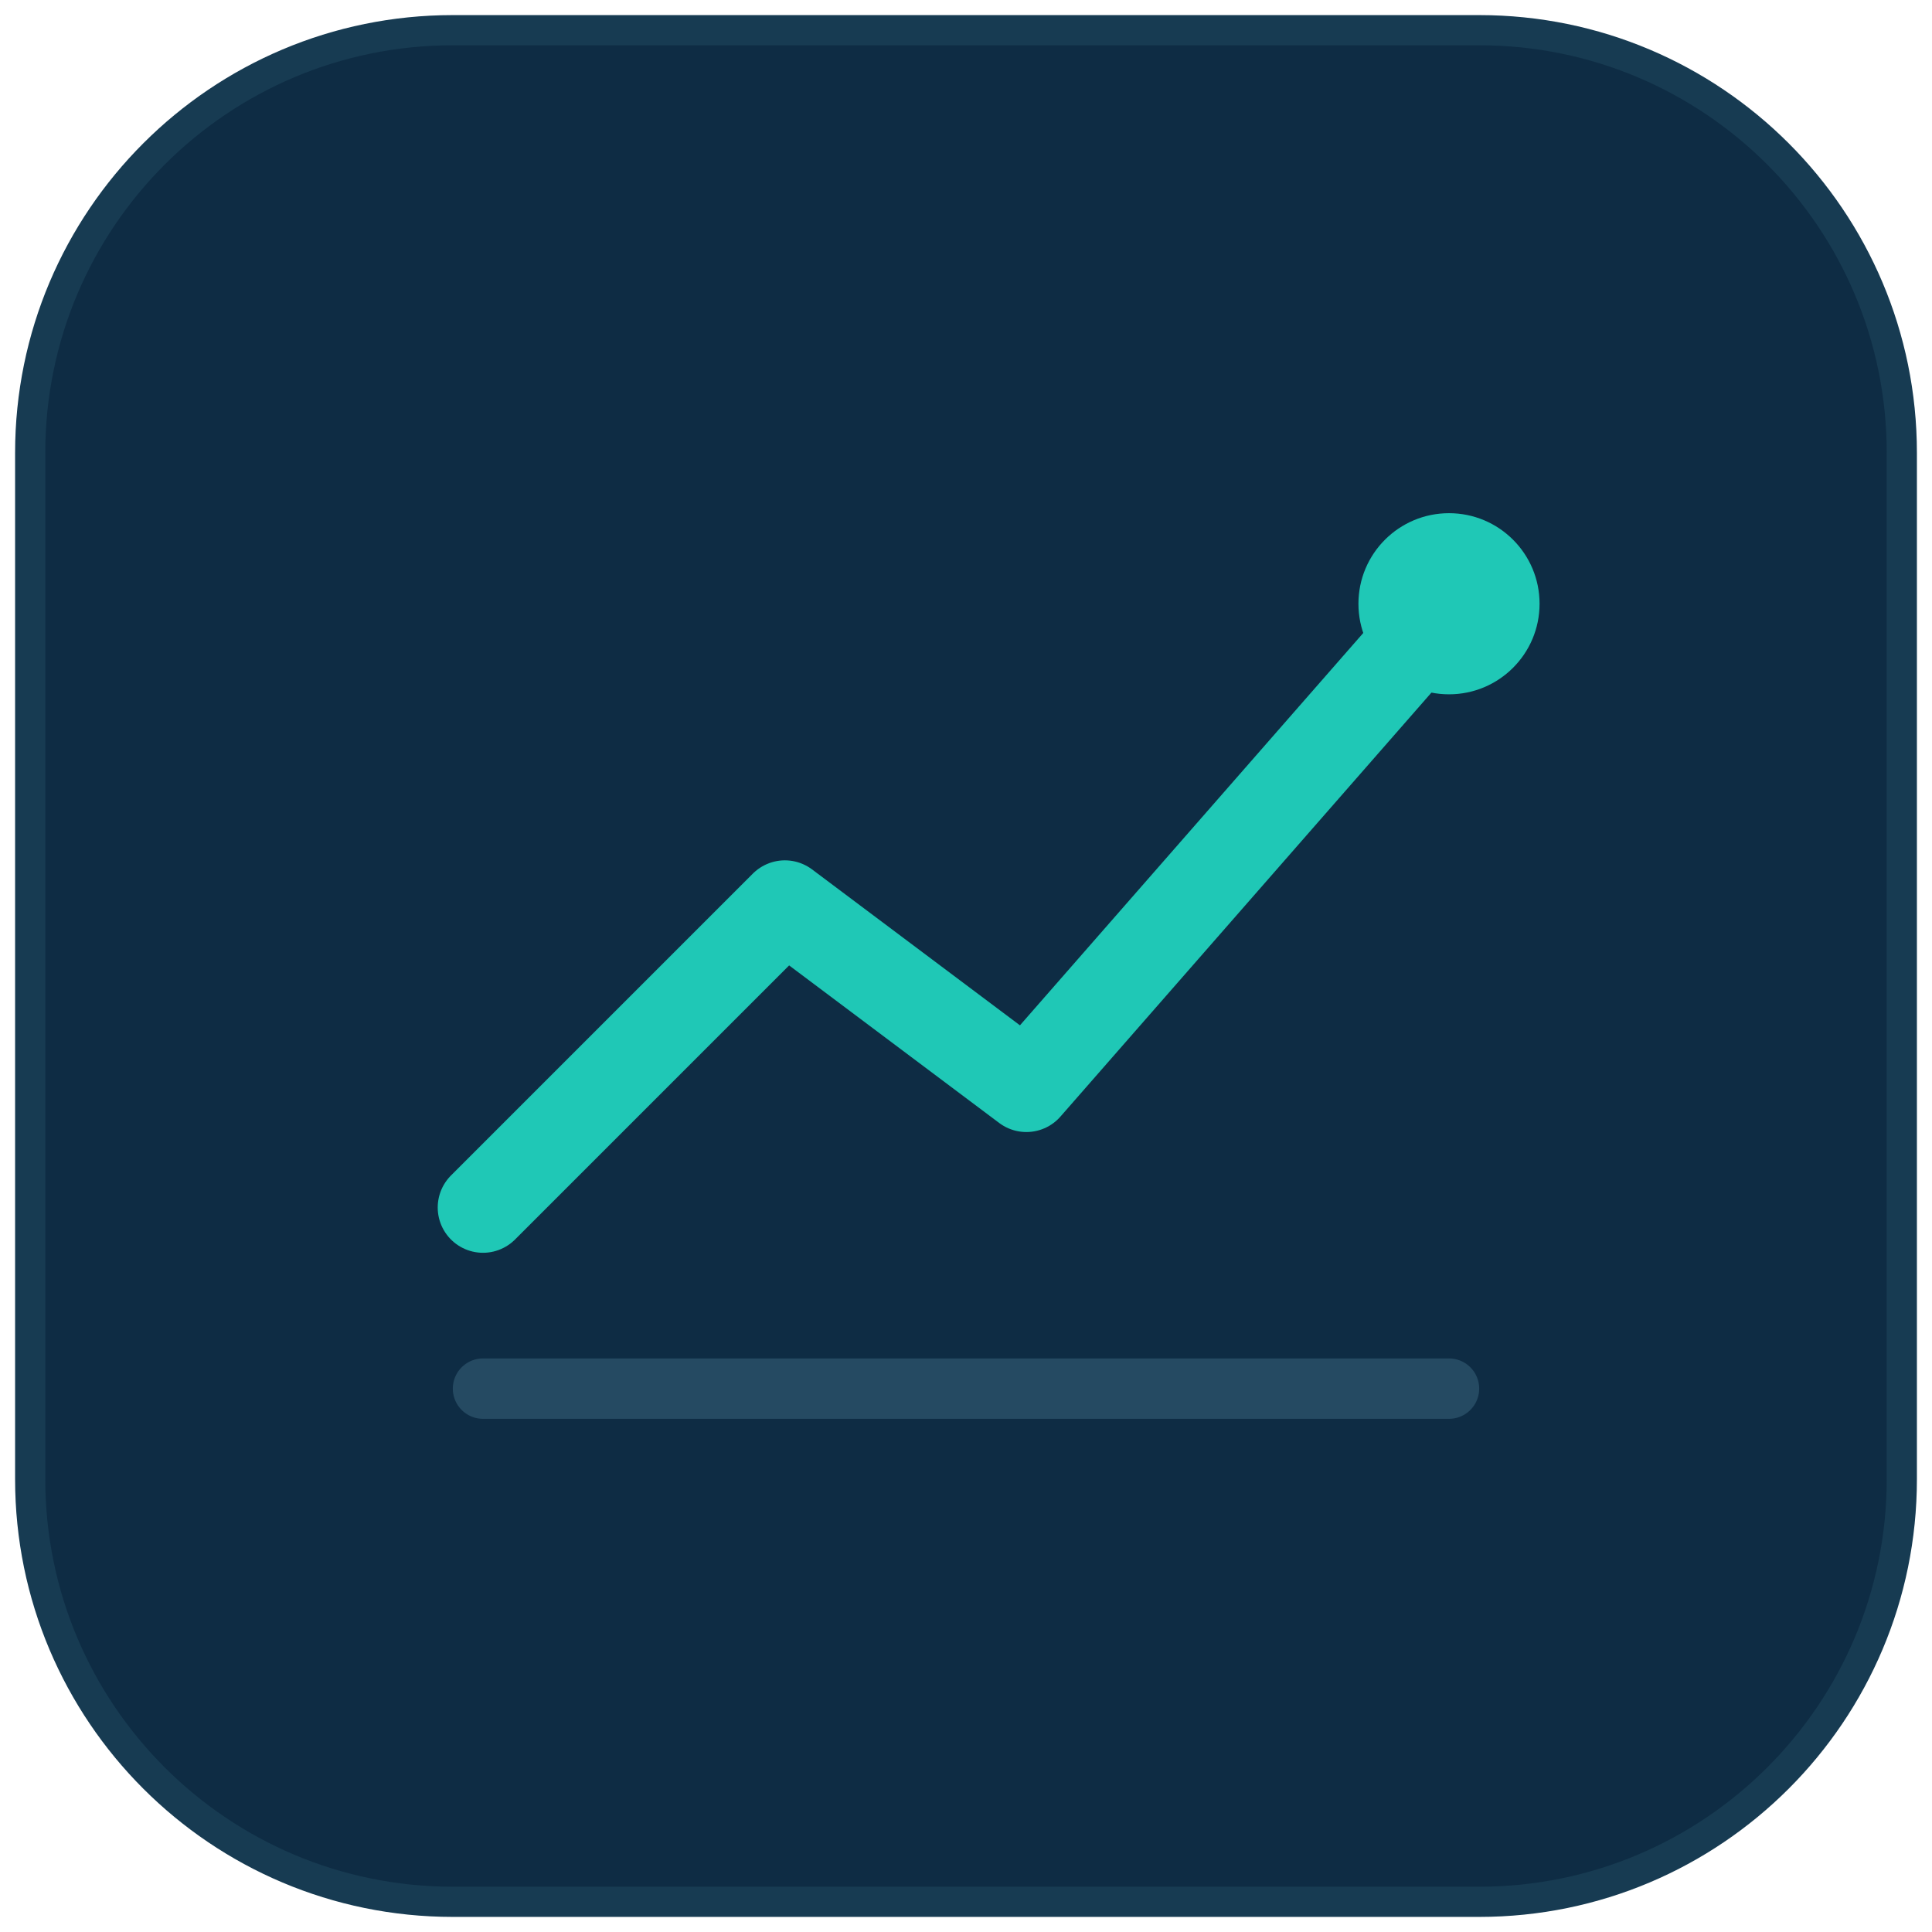
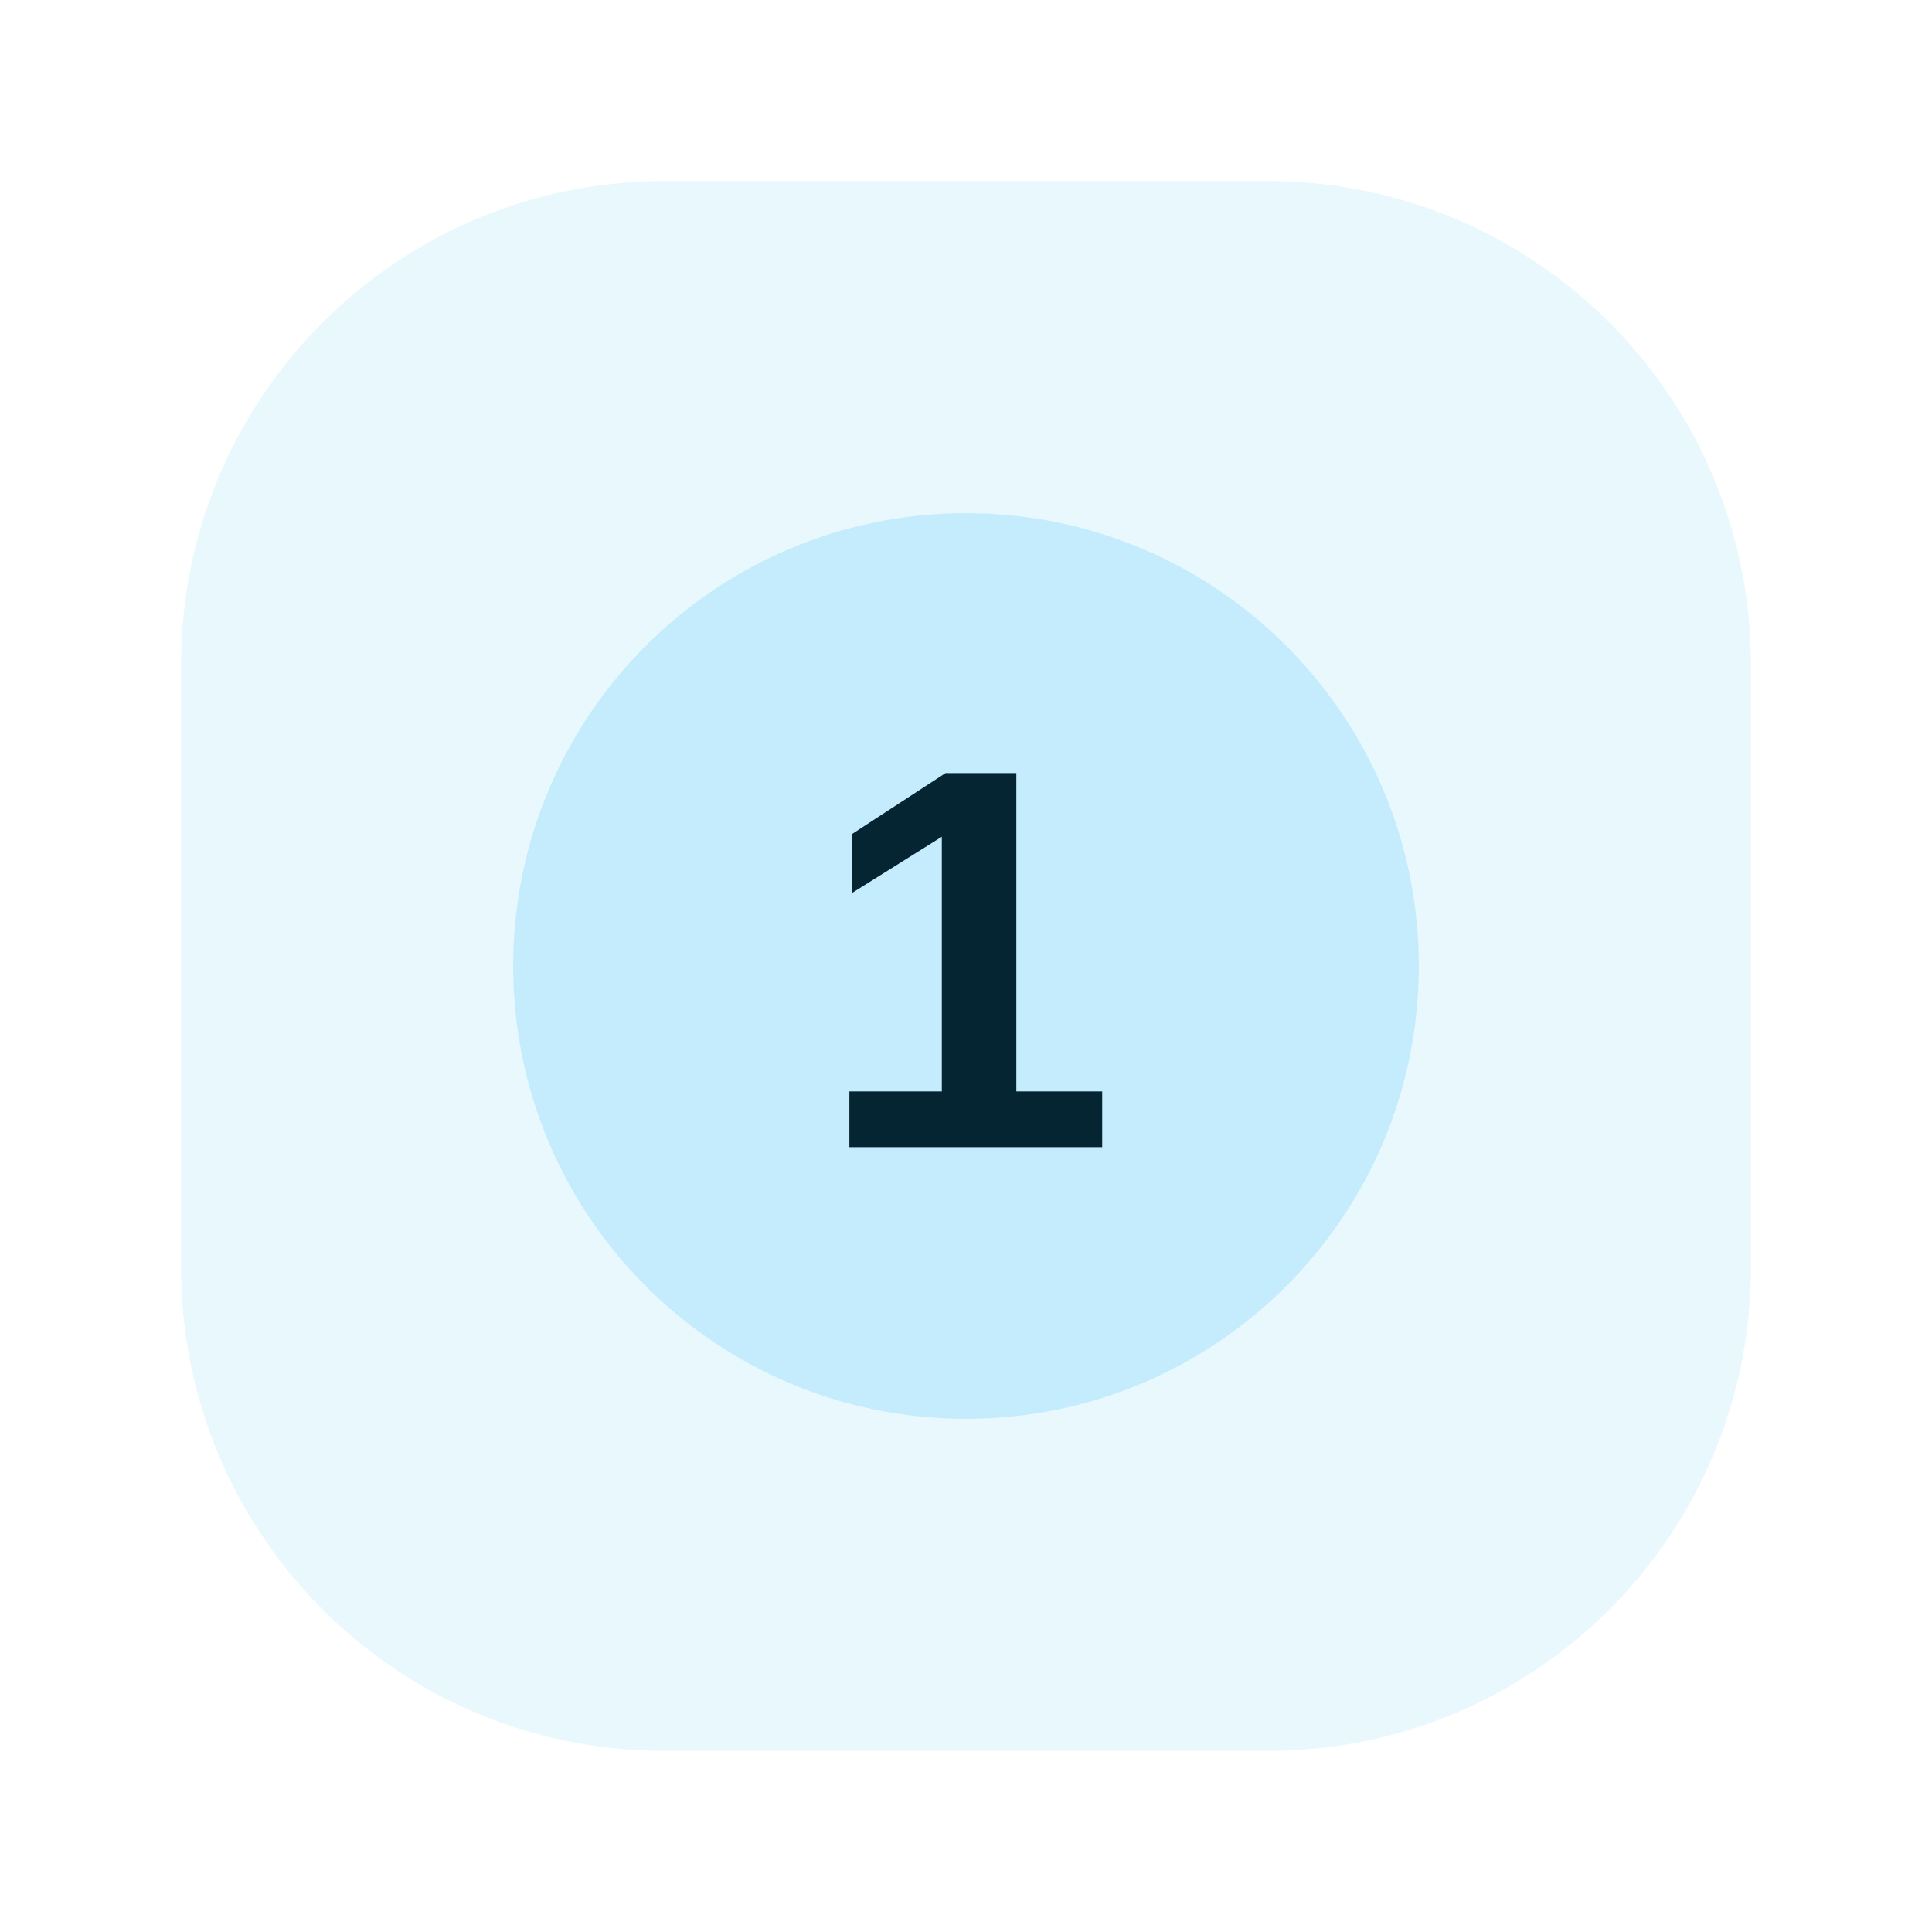
<svg xmlns="http://www.w3.org/2000/svg" viewBox="0 0 64 64">
-   <rect x="1" y="1" width="62" height="62" rx="14" fill="#0E2C44" stroke="#173B52" stroke-width="1" />
-   <path d="M16 40 L26 30 L34 36 L48 20" fill="none" stroke="#1FC8B6" stroke-width="3" stroke-linecap="round" stroke-linejoin="round" />
-   <circle cx="48" cy="20" r="3" fill="#1FC8B6" />
-   <path d="M16 46 H48" stroke="#254A62" stroke-width="2" stroke-linecap="round" />
+   <rect x="6" y="6" width="52" height="52" rx="16" fill="#e8f8fd" />
+   <circle cx="32" cy="32" r="15" fill="#00a9ff" opacity=".16" />
+   <text x="32" y="38" text-anchor="middle" font-family="Arial" font-size="18" font-weight="700" fill="#062532">1</text>
</svg>
